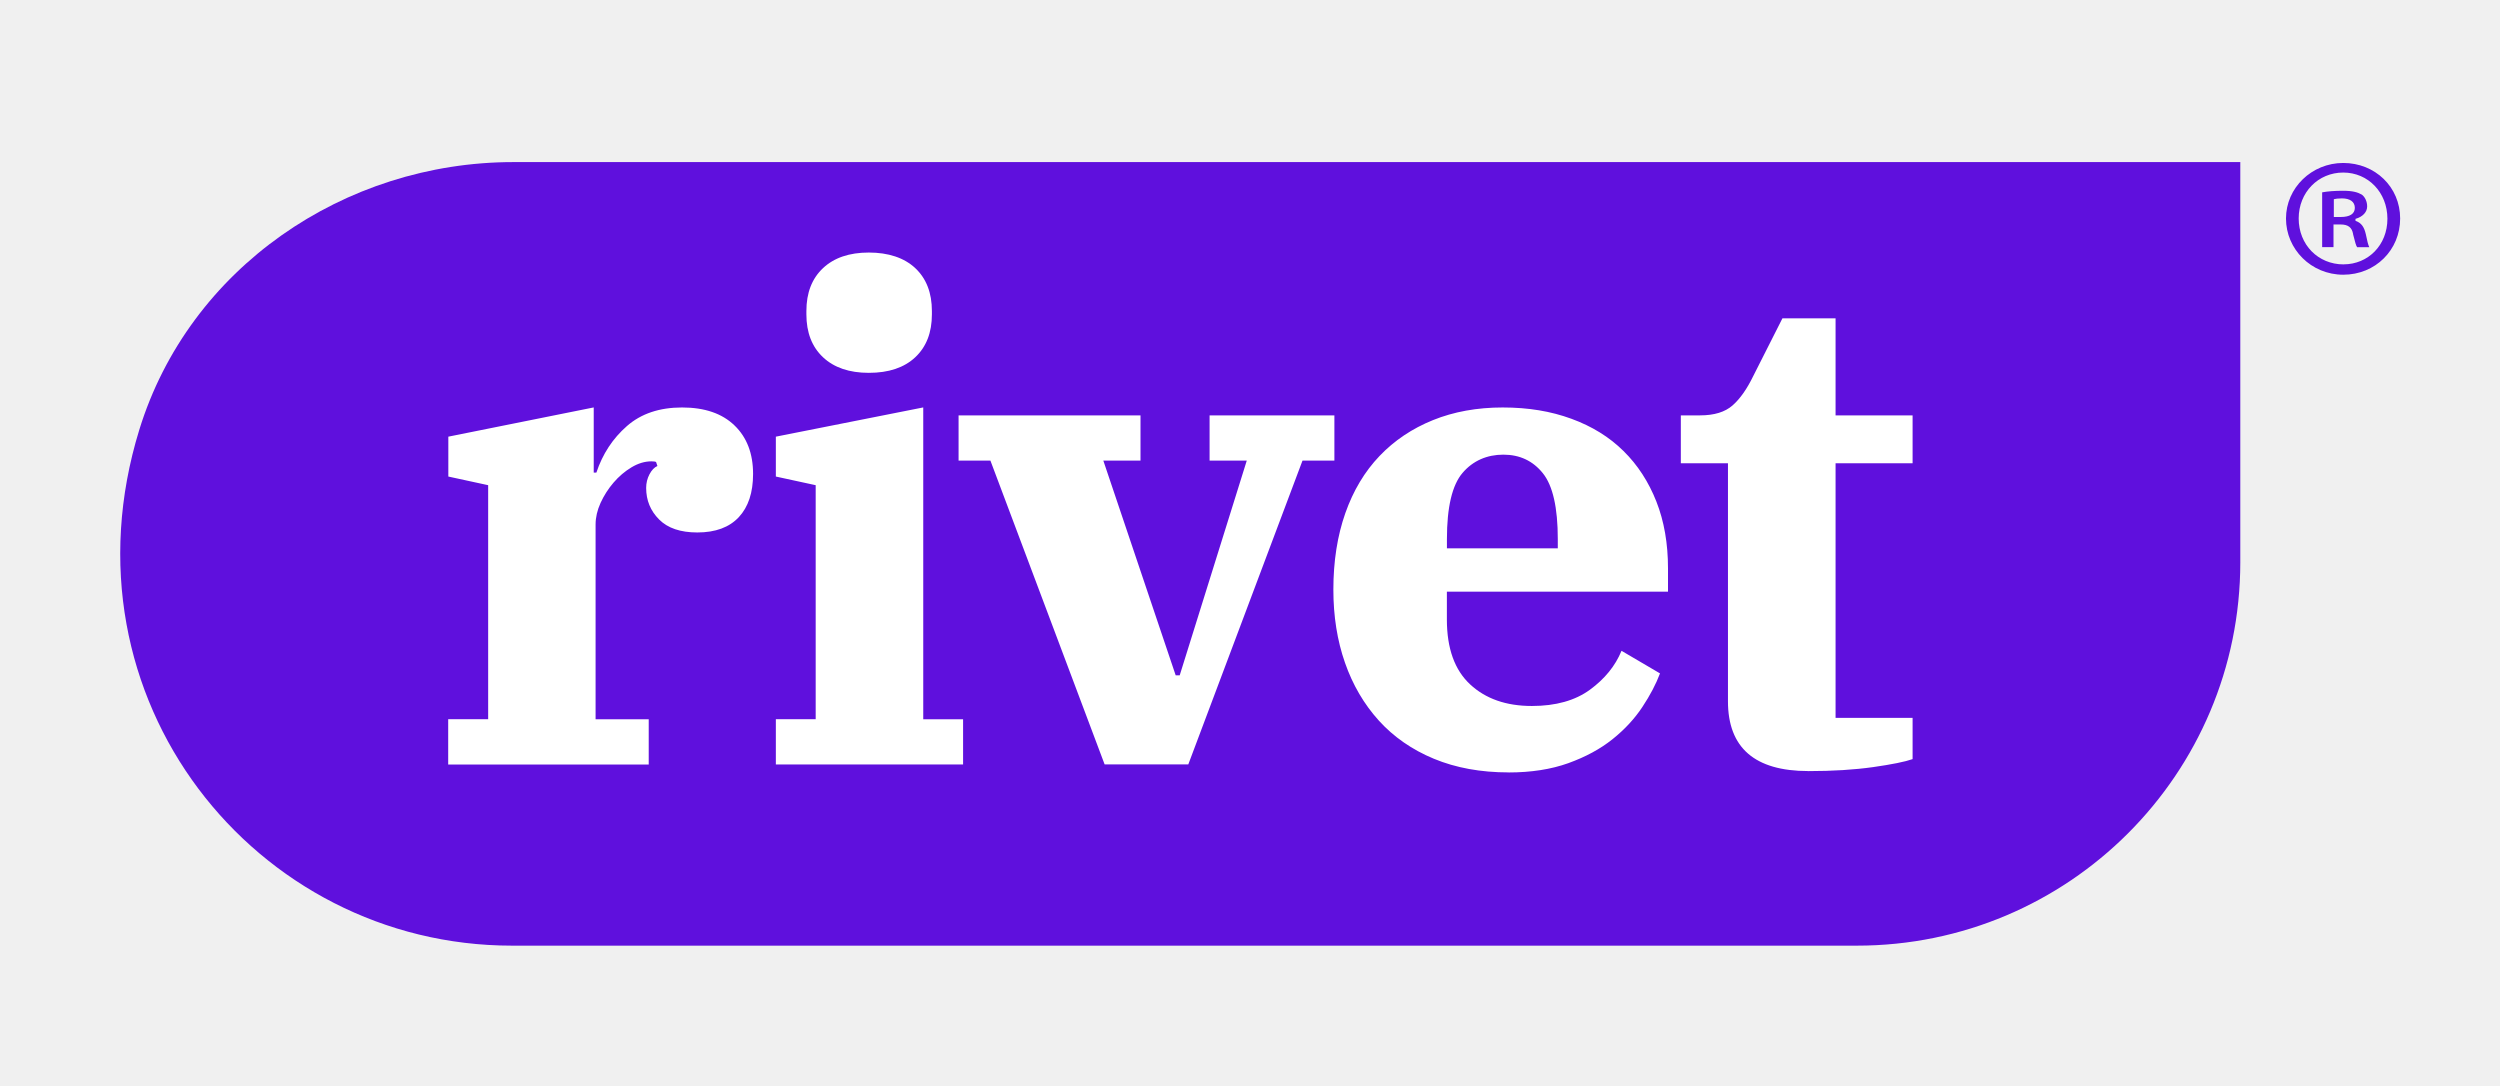
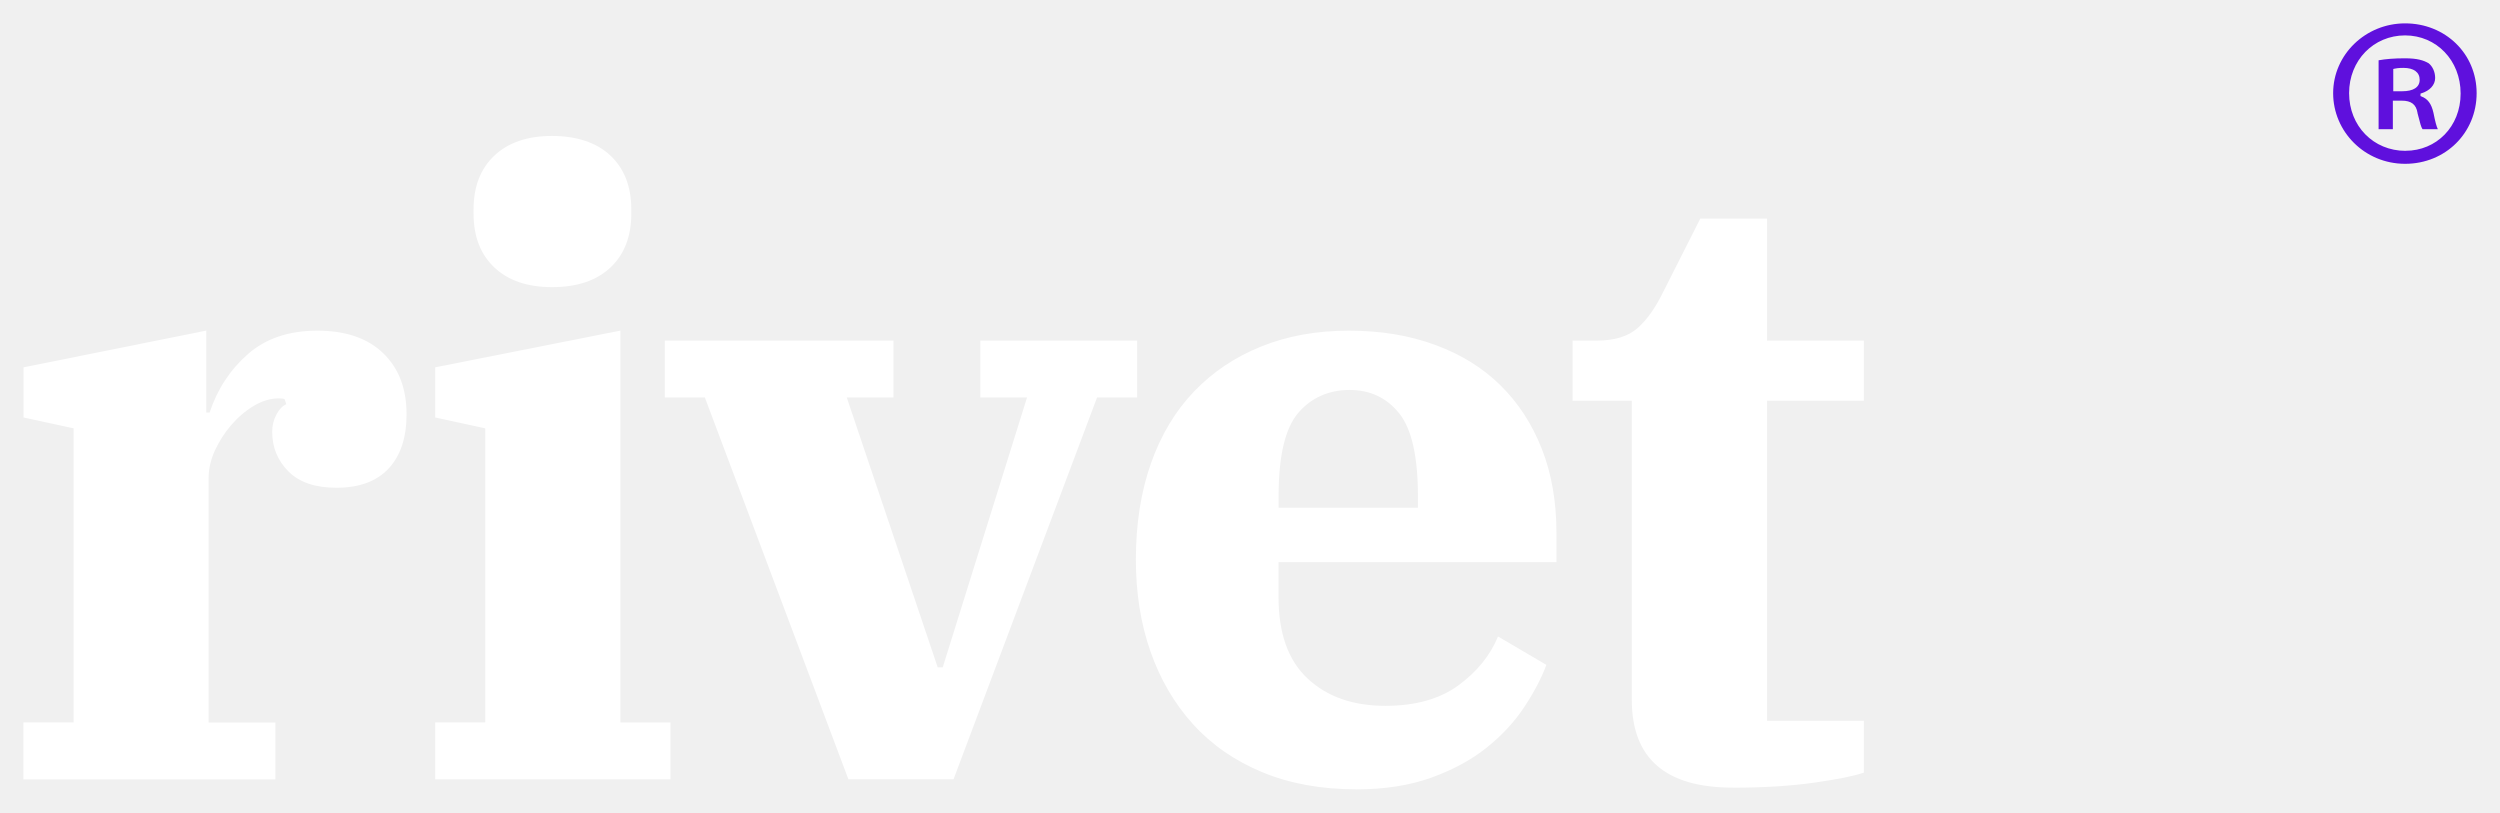
- <svg xmlns="http://www.w3.org/2000/svg" id="Layer_1" data-name="Layer 1" viewBox="0 0 537.83 233.59">
+ <svg xmlns="http://www.w3.org/2000/svg" id="Layer_1" data-name="Layer 1" viewBox="92.42 31.06 427.93 139.12">
  <defs>
    <style>
      .cls-1 {
        fill: #5f10dd;
      }

      .cls-2 {
        fill: #fff;
        fill-rule: evenodd;
      }
    </style>
  </defs>
-   <path class="cls-1" d="m110.15,203.44c-55.21,0-98.02-53.08-80.18-110.99,10.71-34.77,44.09-57.58,80.47-57.58h371.52v86.08c0,45.56-36.93,82.49-82.49,82.49H110.15Z" />
  <path class="cls-2" d="m96.45,154.72h8.57v-50.34l-8.57-1.86v-8.58l31.28-6.29v14.02h.57c1.33-4,3.52-7.34,6.57-10.01,3.05-2.67,7-4,11.86-4s8.62,1.29,11.28,3.86c2.67,2.57,4,6.05,4,10.44,0,4-1.02,7.1-3.07,9.3-2.05,2.19-5.02,3.29-8.93,3.29-3.62,0-6.36-.93-8.21-2.79-1.86-1.86-2.79-4.12-2.79-6.79,0-1.05.24-2.03.71-2.93.48-.91,1.05-1.5,1.71-1.79l-.29-.86c-.19-.1-.52-.14-1-.14-1.43,0-2.86.43-4.29,1.29-1.43.86-2.71,1.95-3.86,3.29-1.14,1.33-2.07,2.79-2.79,4.36-.71,1.57-1.07,3.12-1.07,4.65v41.9h11.43v9.73h-43.14v-9.73h0Zm90.46-74.51c-4.19,0-7.48-1.12-9.86-3.36-2.38-2.24-3.57-5.32-3.57-9.22v-.72c0-3.91,1.19-6.98,3.57-9.22,2.38-2.24,5.67-3.36,9.86-3.36s7.62,1.12,10,3.36c2.38,2.24,3.57,5.32,3.57,9.22v.72c0,3.91-1.19,6.98-3.57,9.22-2.38,2.24-5.71,3.36-10,3.36h0Zm-20,74.51h8.57v-50.34l-8.57-1.86v-8.58l31.71-6.29v67.08h8.57v9.73h-40.28v-9.73h0Zm46.17-55.63h-6.86v-9.73h39.14v9.73h-8l15.57,46.2h.86l14.43-46.2h-8v-9.73h26.85v9.73h-6.86l-24.57,65.36h-18l-24.57-65.36h0Zm111.48,67.08c-6,0-11.36-.98-16.07-2.93-4.71-1.95-8.67-4.7-11.86-8.22-3.19-3.53-5.62-7.68-7.28-12.44-1.67-4.77-2.5-10.01-2.5-15.73,0-6.1.86-11.58,2.57-16.45,1.71-4.86,4.17-8.96,7.36-12.3,3.19-3.34,7.02-5.91,11.5-7.72,4.48-1.81,9.48-2.72,15-2.72s10.36.81,14.78,2.43c4.43,1.62,8.17,3.93,11.21,6.94,3.05,3,5.4,6.63,7.07,10.87,1.67,4.24,2.5,9.03,2.5,14.37v5.01h-47.57v6.01c0,6.2,1.67,10.85,5,13.94,3.33,3.1,7.76,4.65,13.28,4.65,5.14,0,9.31-1.17,12.5-3.5,3.19-2.34,5.45-5.12,6.79-8.37l8.28,4.86c-.86,2.29-2.12,4.7-3.79,7.22-1.67,2.53-3.81,4.84-6.43,6.94-2.62,2.1-5.79,3.81-9.5,5.15-3.71,1.33-8,2-12.86,2h0Zm-13.28-48.2h23.85v-2c0-6.77-1.07-11.49-3.21-14.16-2.14-2.67-4.98-4-8.5-4s-6.55,1.31-8.78,3.93c-2.24,2.62-3.36,7.37-3.36,14.23v2h0Zm77.74,47.91c-11.52,0-17.28-5.01-17.28-15.02v-51.2h-10.14v-10.3h4.14c3.05,0,5.38-.72,7-2.15,1.62-1.43,3.09-3.53,4.43-6.29l6.29-12.44h11.43v20.88h16.57v10.3h-16.57v54.78h16.57v8.87c-1.62.57-4.45,1.14-8.5,1.72-4.05.57-8.69.86-13.93.86h0Z" />
  <g>
    <path class="cls-1" d="m506.22,50.38c.06.24.13.49.19.72.24.95.43,1.72.68,2.08h2.62c-.24-.5-.45-1.3-.75-2.81-.35-1.56-.98-2.4-2.1-2.82l-.12-.05v-.42l.13-.04c1.47-.44,2.38-1.45,2.38-2.63,0-1.02-.43-1.98-1.11-2.52-.87-.5-1.91-.85-4.1-.85-1.75,0-3.29.12-4.47.34v11.79h2.44v-4.88h1.52c1.63,0,2.46.64,2.7,2.08Zm-4.14-7.51l.14-.04c.23-.06.74-.15,1.6-.15,1.76,0,2.78.74,2.78,2.04s-1.12,1.96-3,1.96h-1.52v-3.81Z" />
    <path class="cls-1" d="m504.11,35.06c-6.79,0-12.32,5.36-12.32,11.95s5.41,12.09,12.32,12.09,12.24-5.31,12.24-12.09-5.38-11.95-12.24-11.95Zm.07,21.82c-5.5,0-9.66-4.25-9.66-9.88s4.21-9.88,9.58-9.88,9.51,4.28,9.51,9.95-4.15,9.8-9.43,9.8Z" />
  </g>
</svg>
